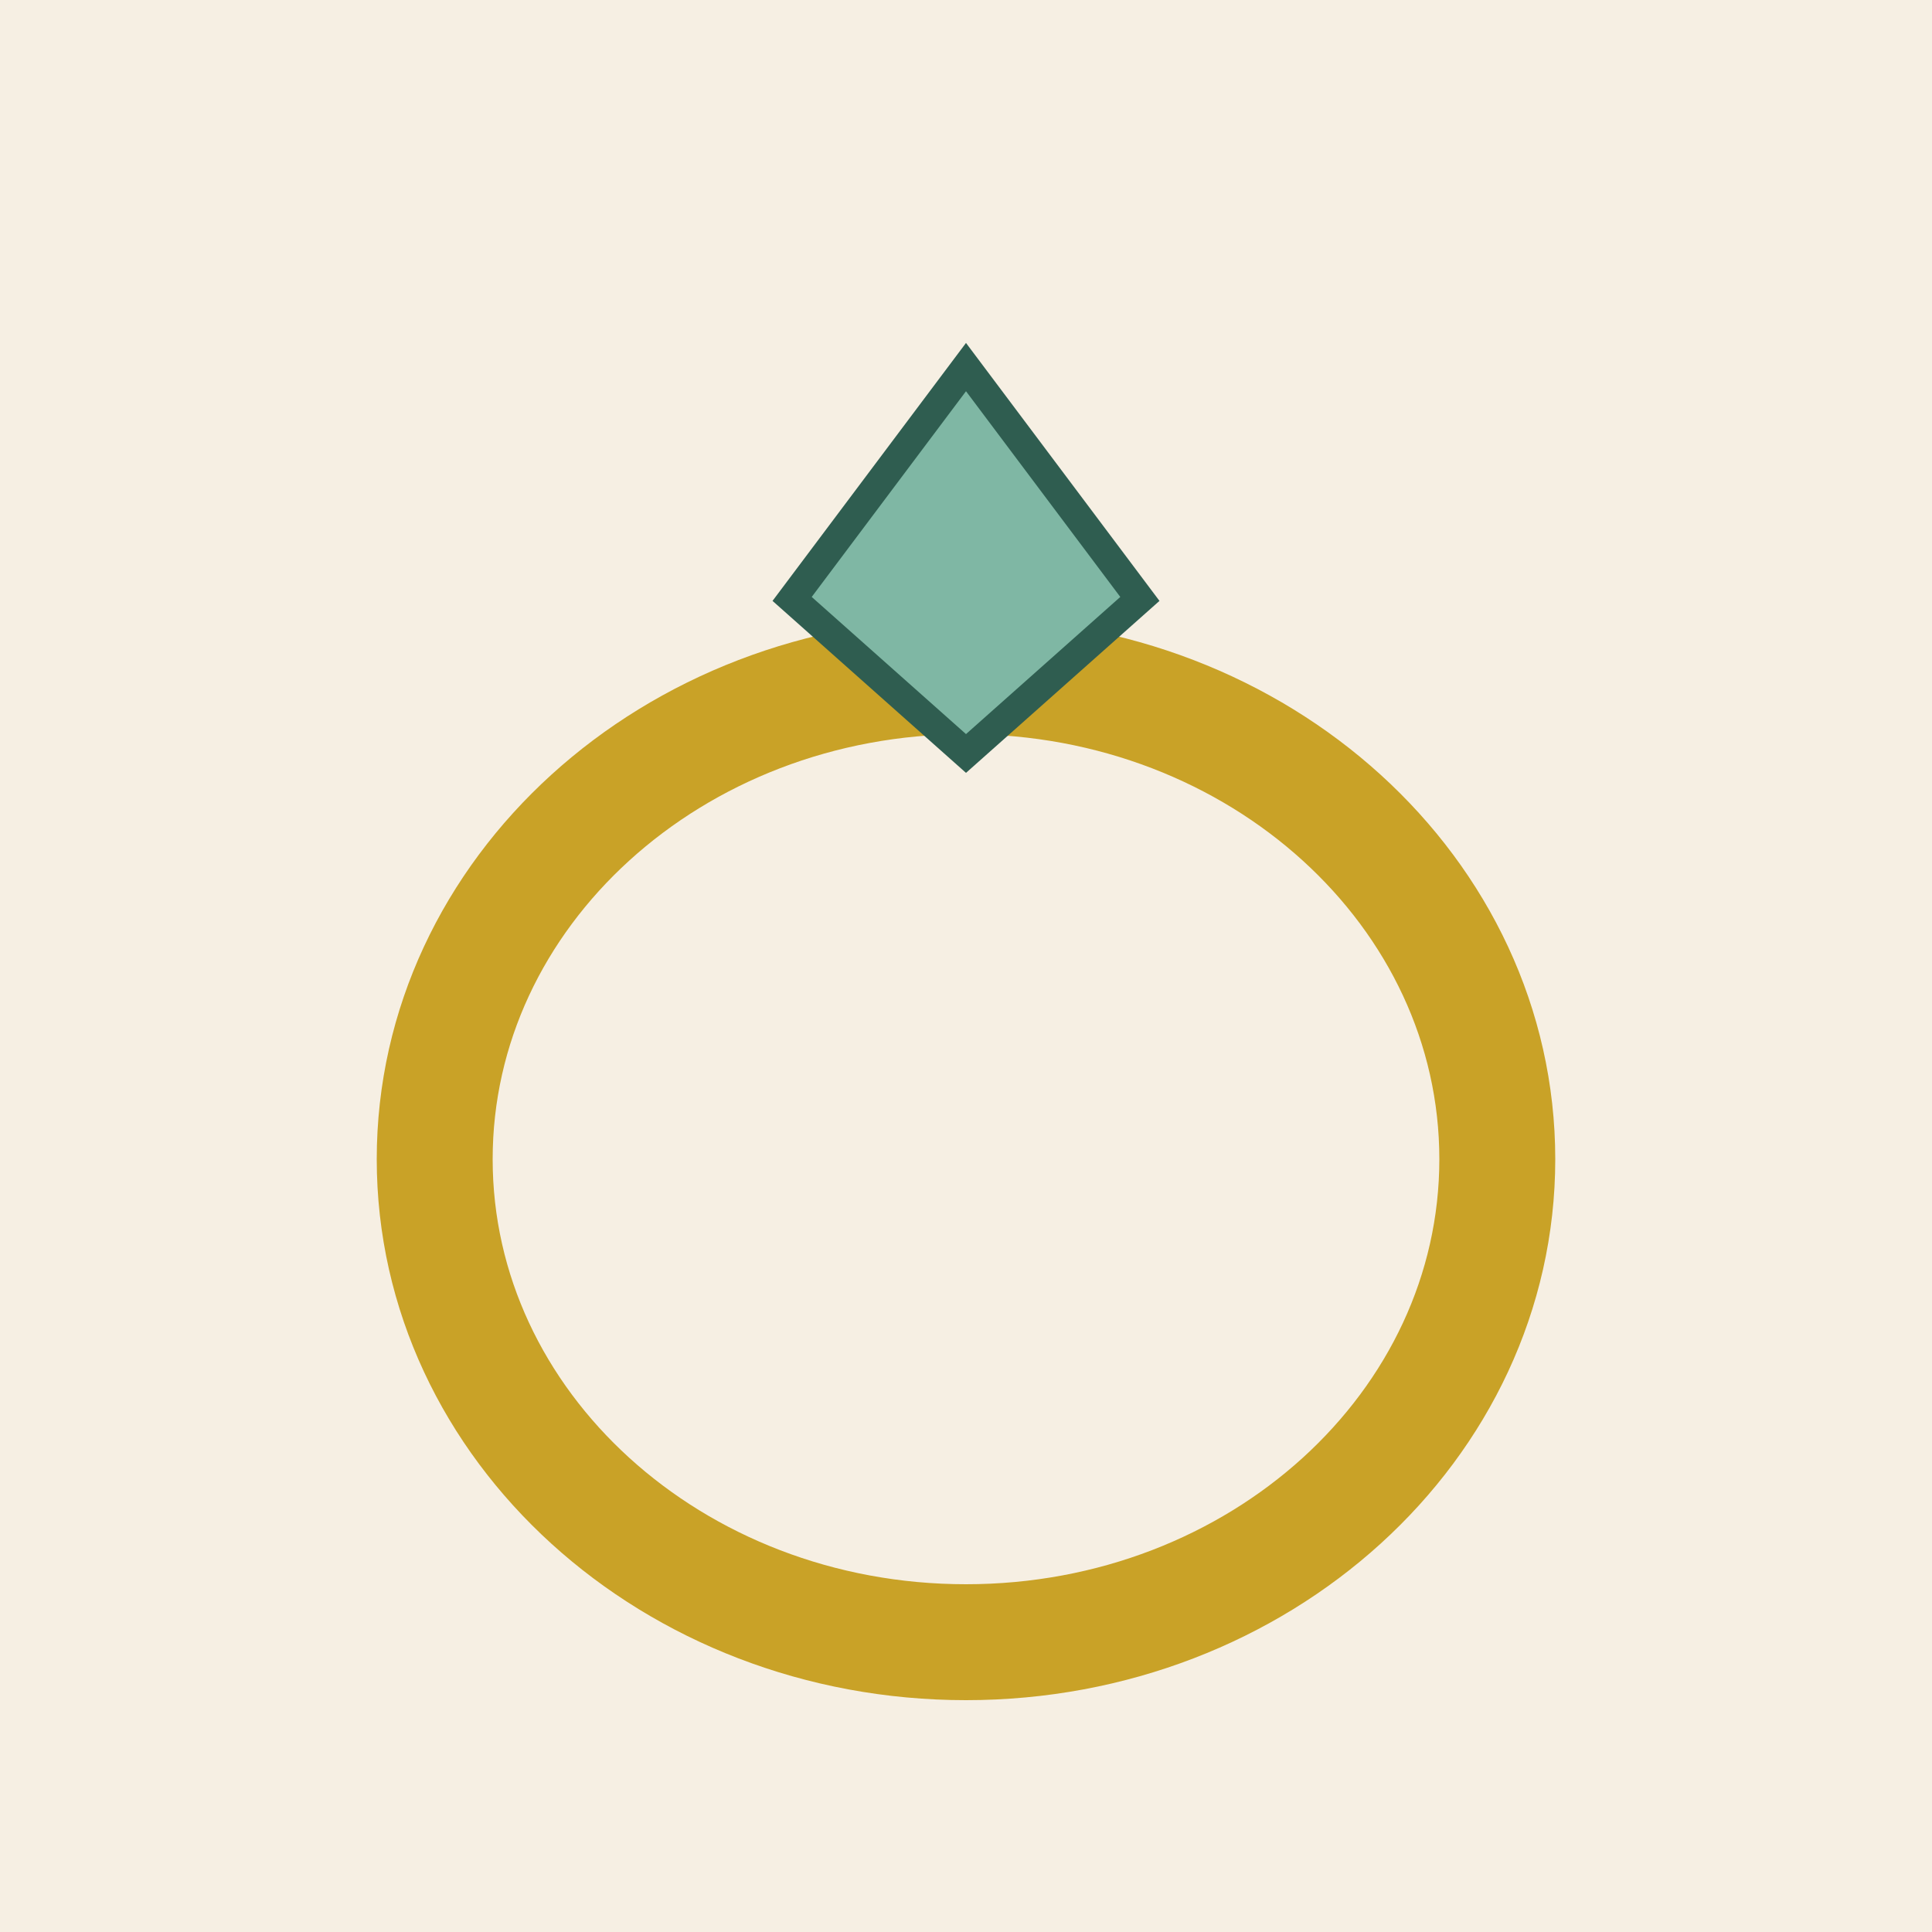
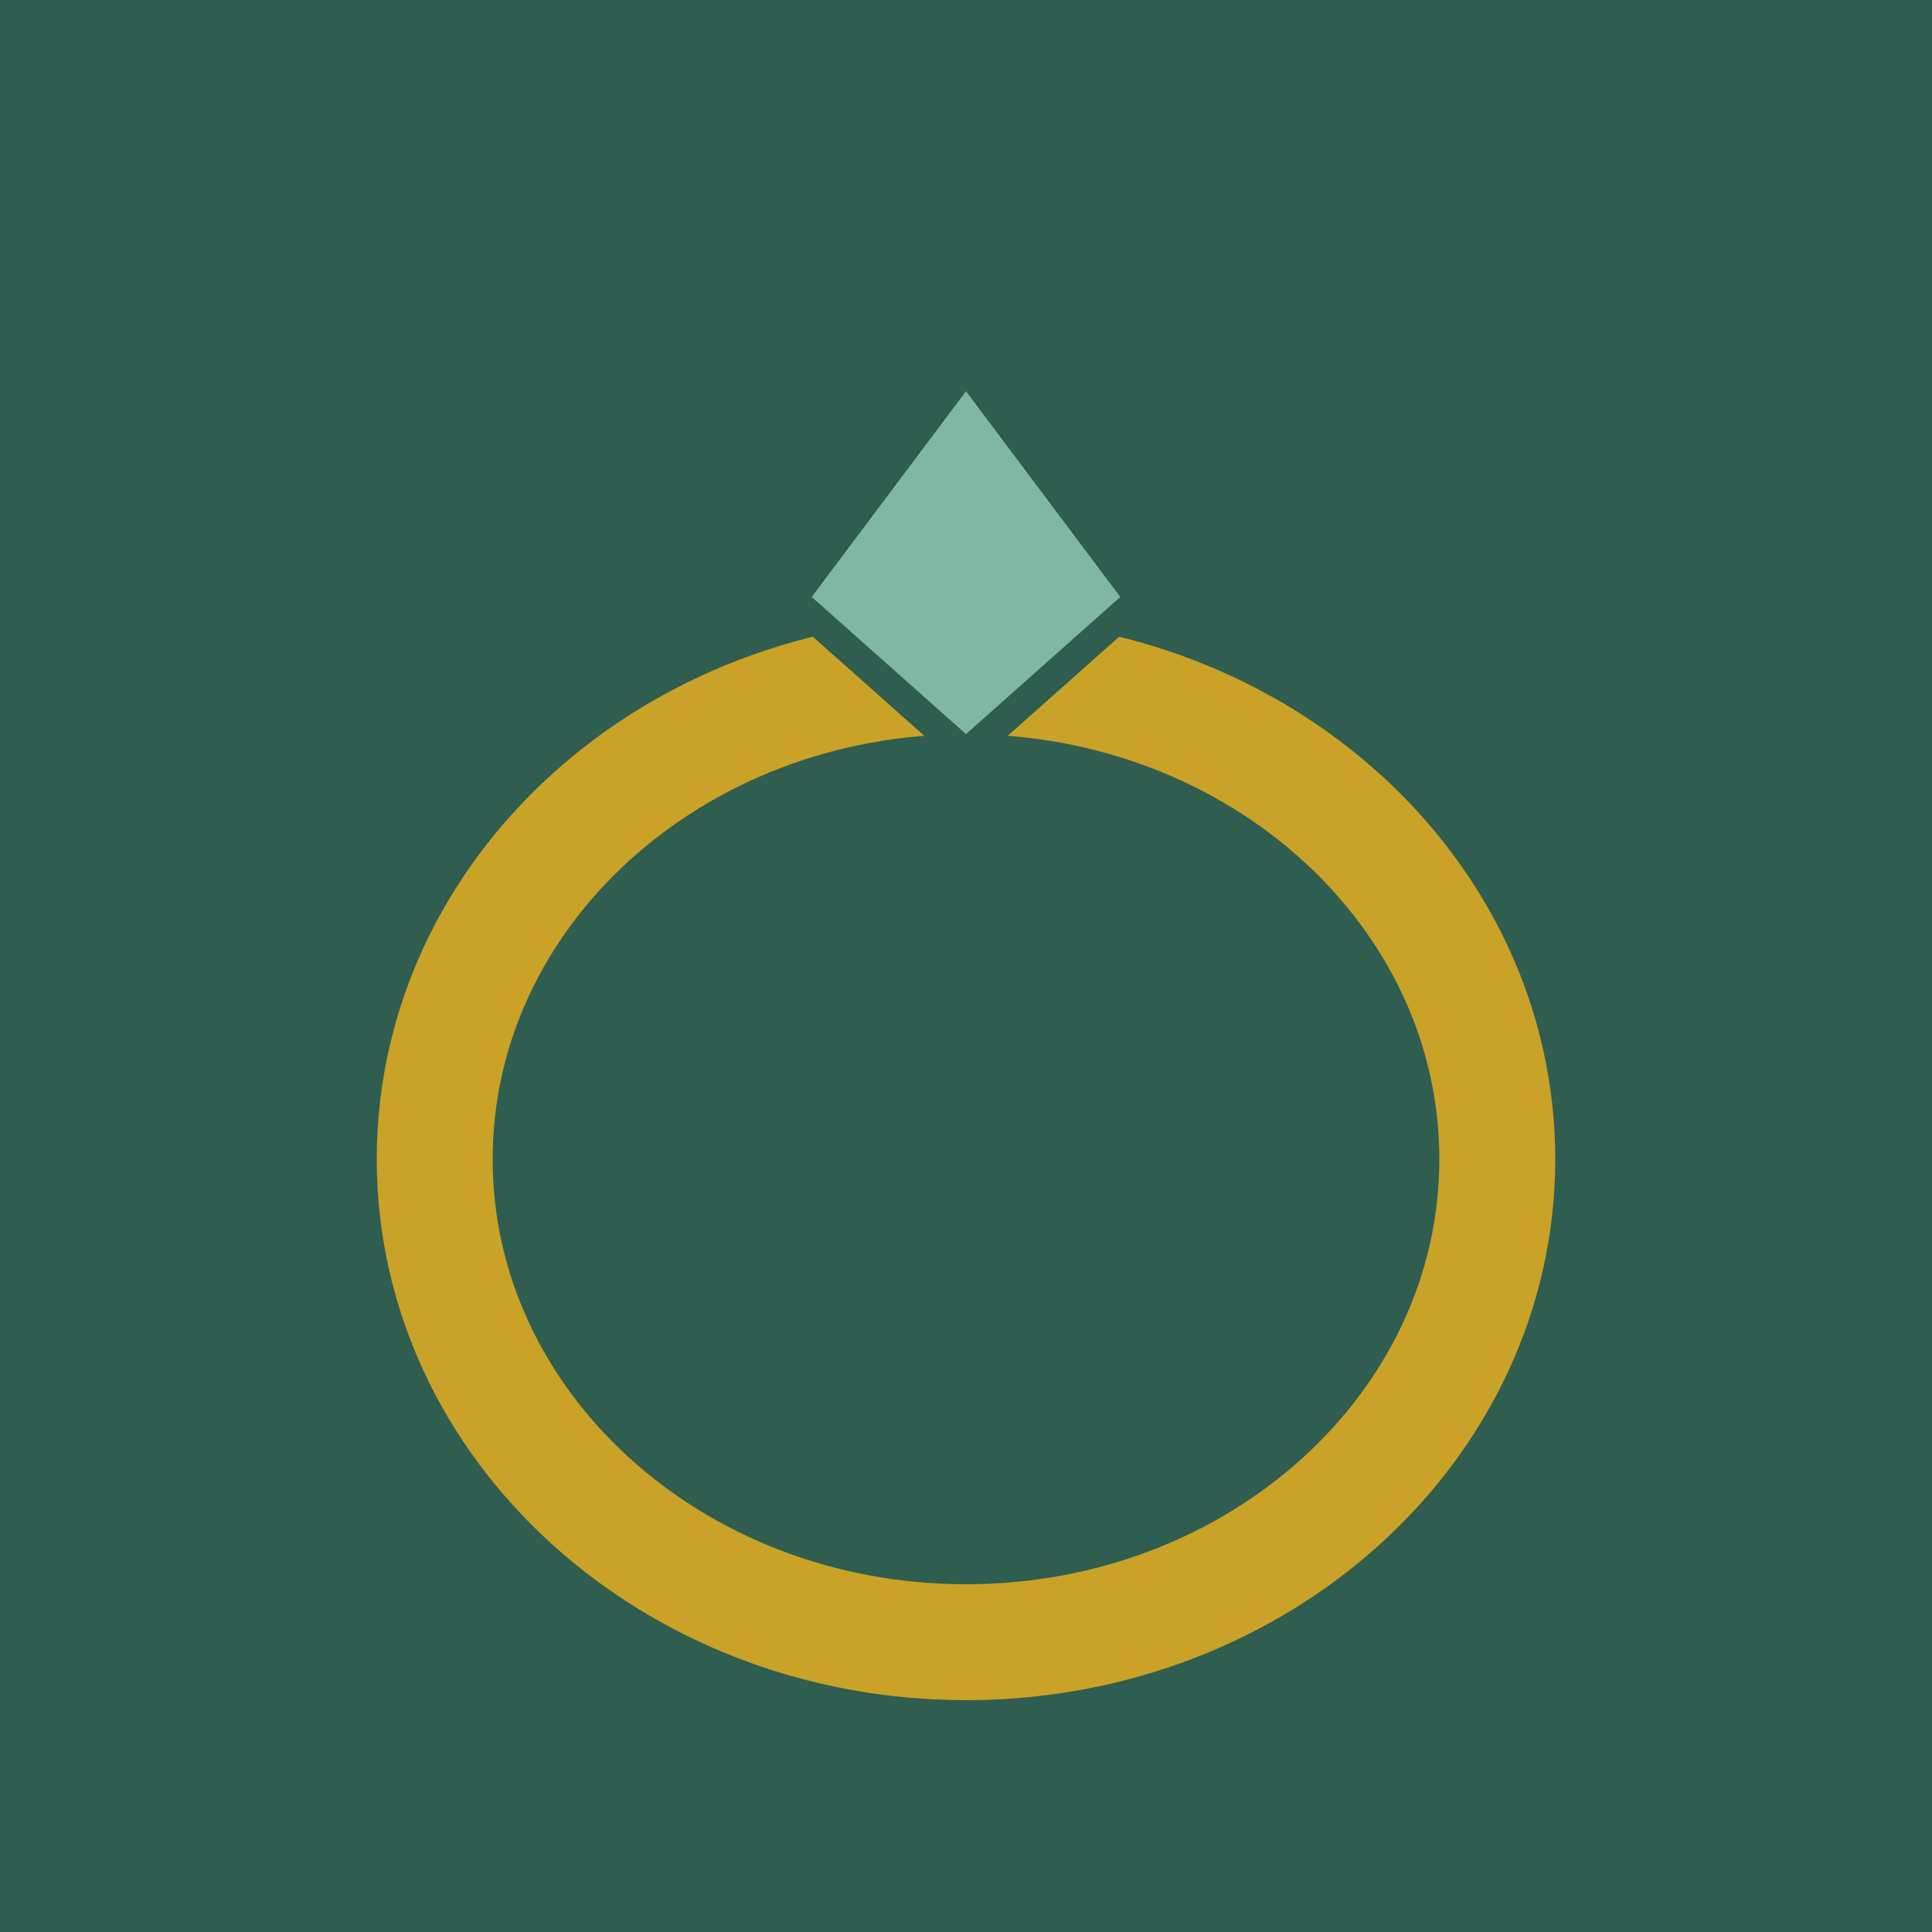
<svg xmlns="http://www.w3.org/2000/svg" viewBox="0 0 200 200">
-   <rect width="200" height="200" fill="#f6efe3" />
+   <rect width="200" height="200" fill="#2f5d50" />
  <ellipse cx="100" cy="120" rx="55" ry="50" fill="none" stroke="#c9a227" stroke-width="12" />
  <polygon points="100,38 118,62 100,78 82,62" fill="#7fb7a4" stroke="#2f5d50" stroke-width="3" />
</svg>
